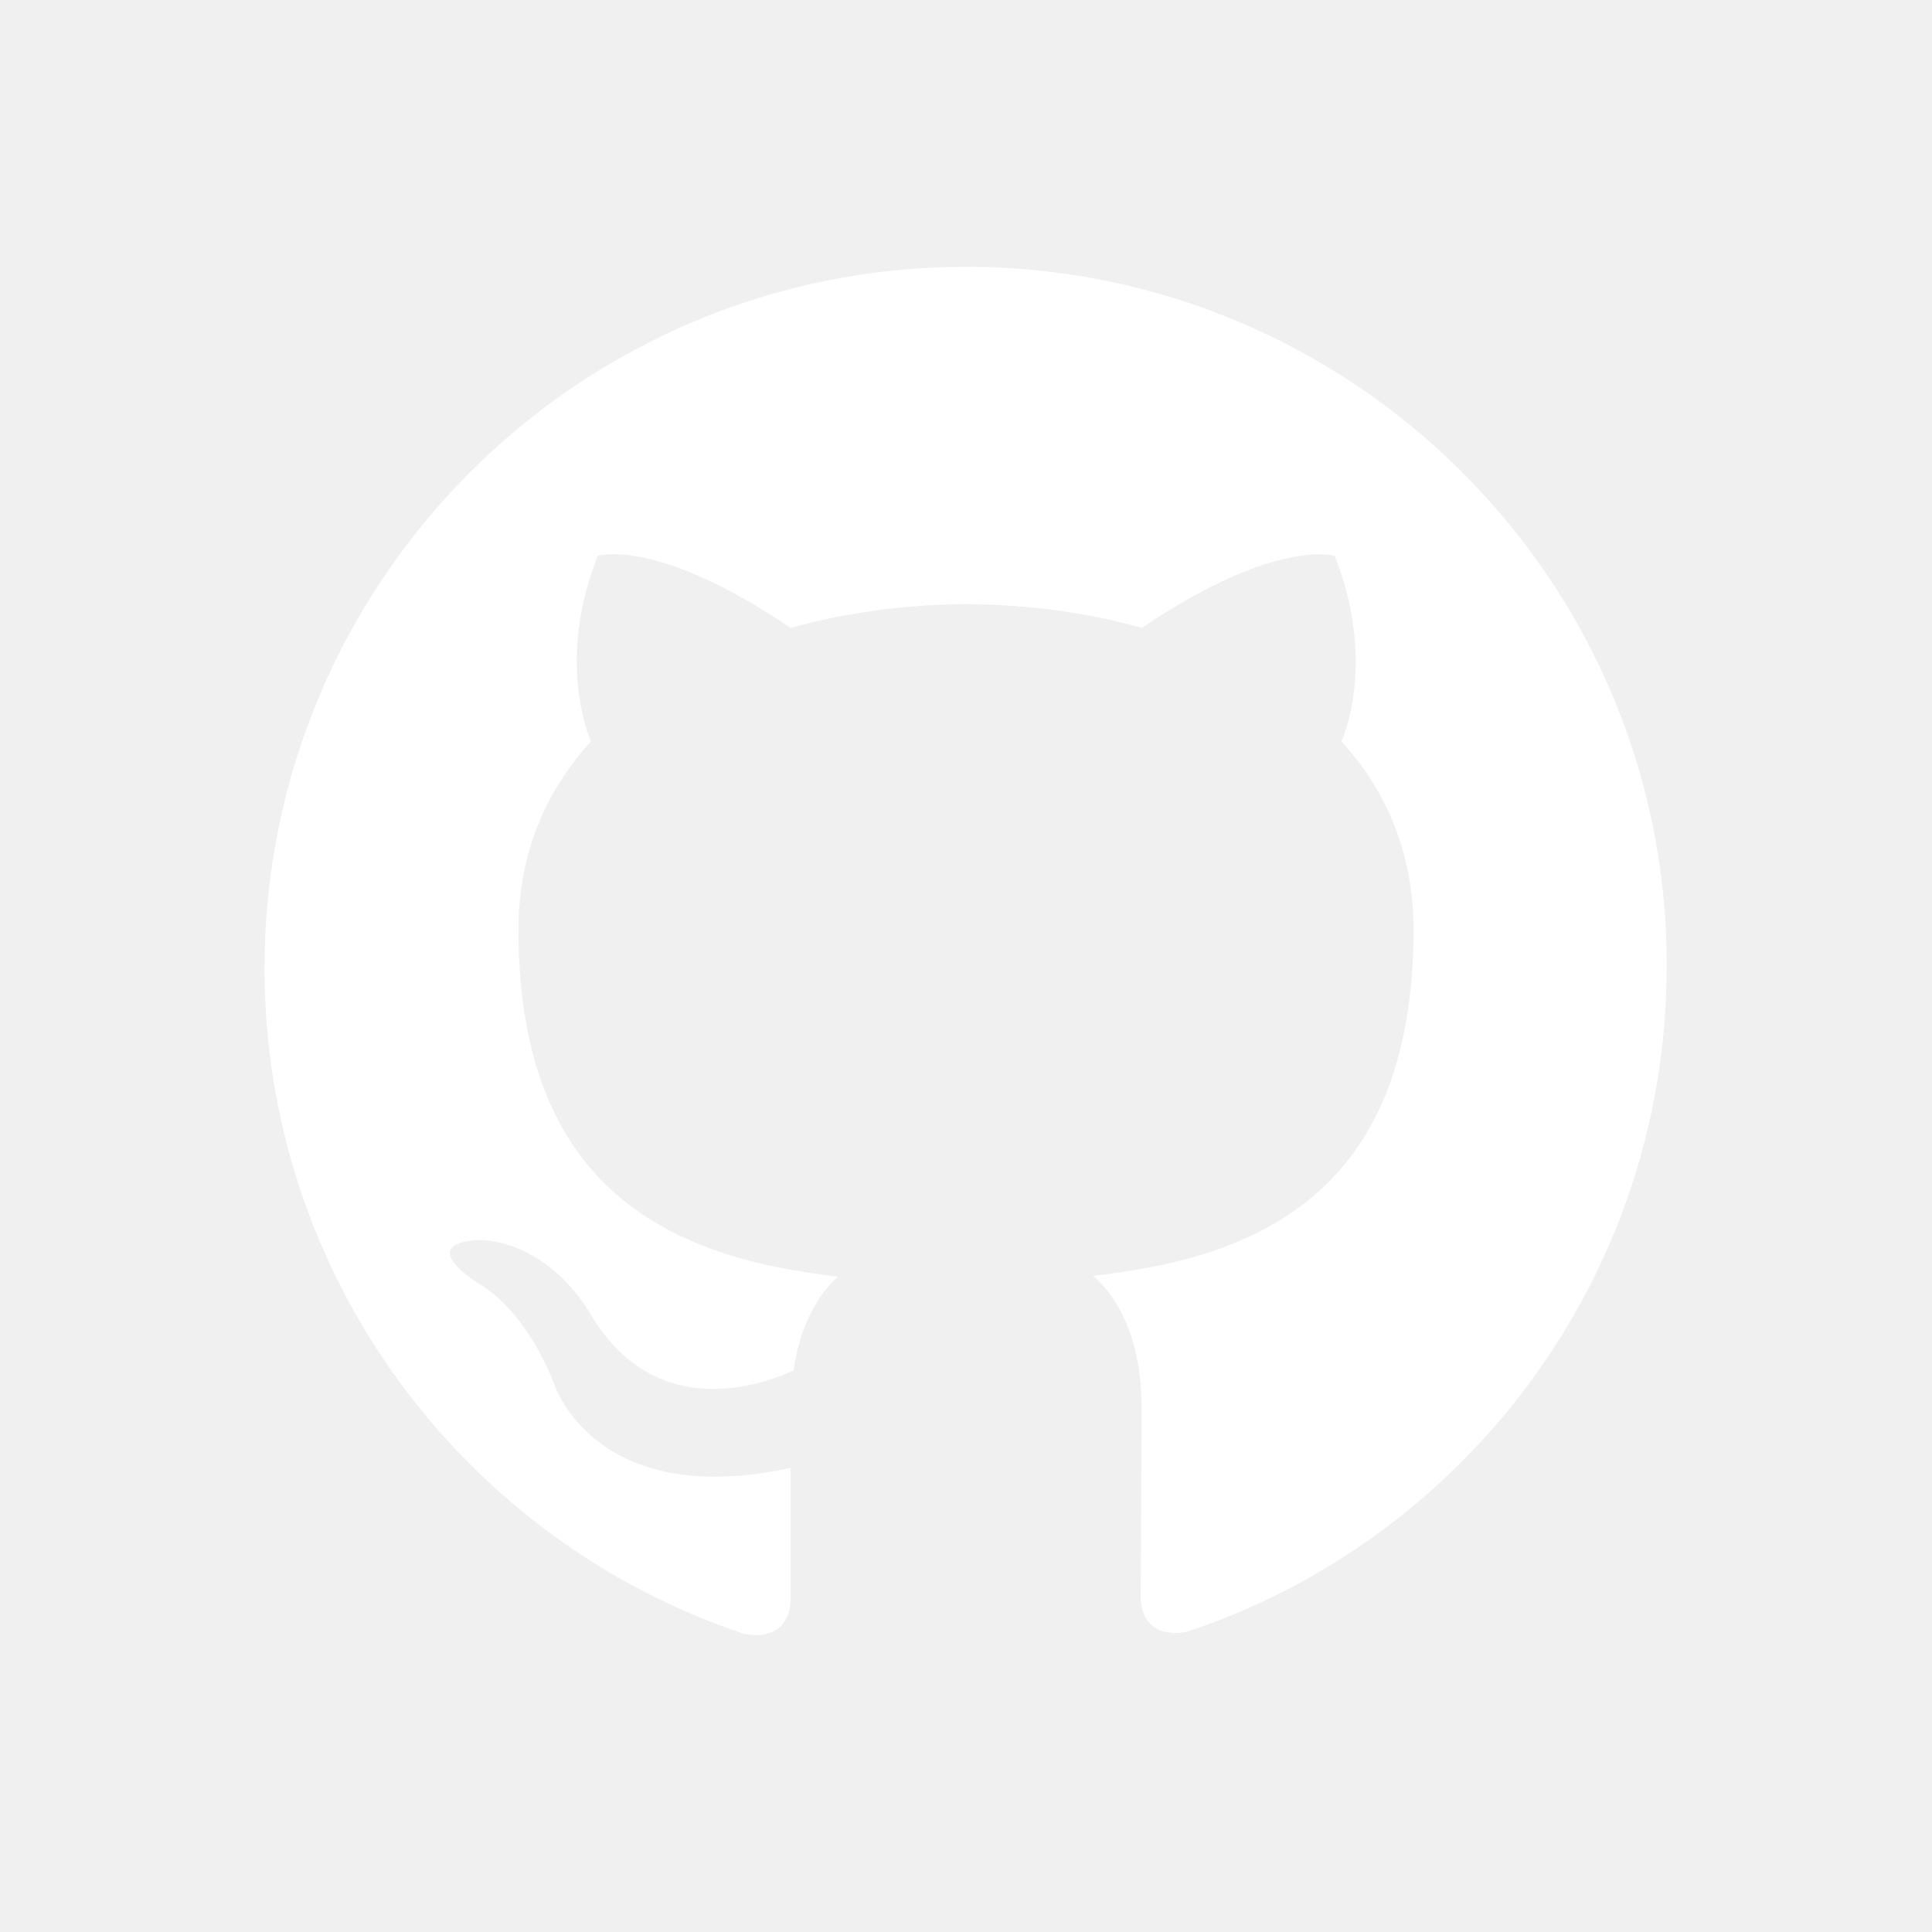
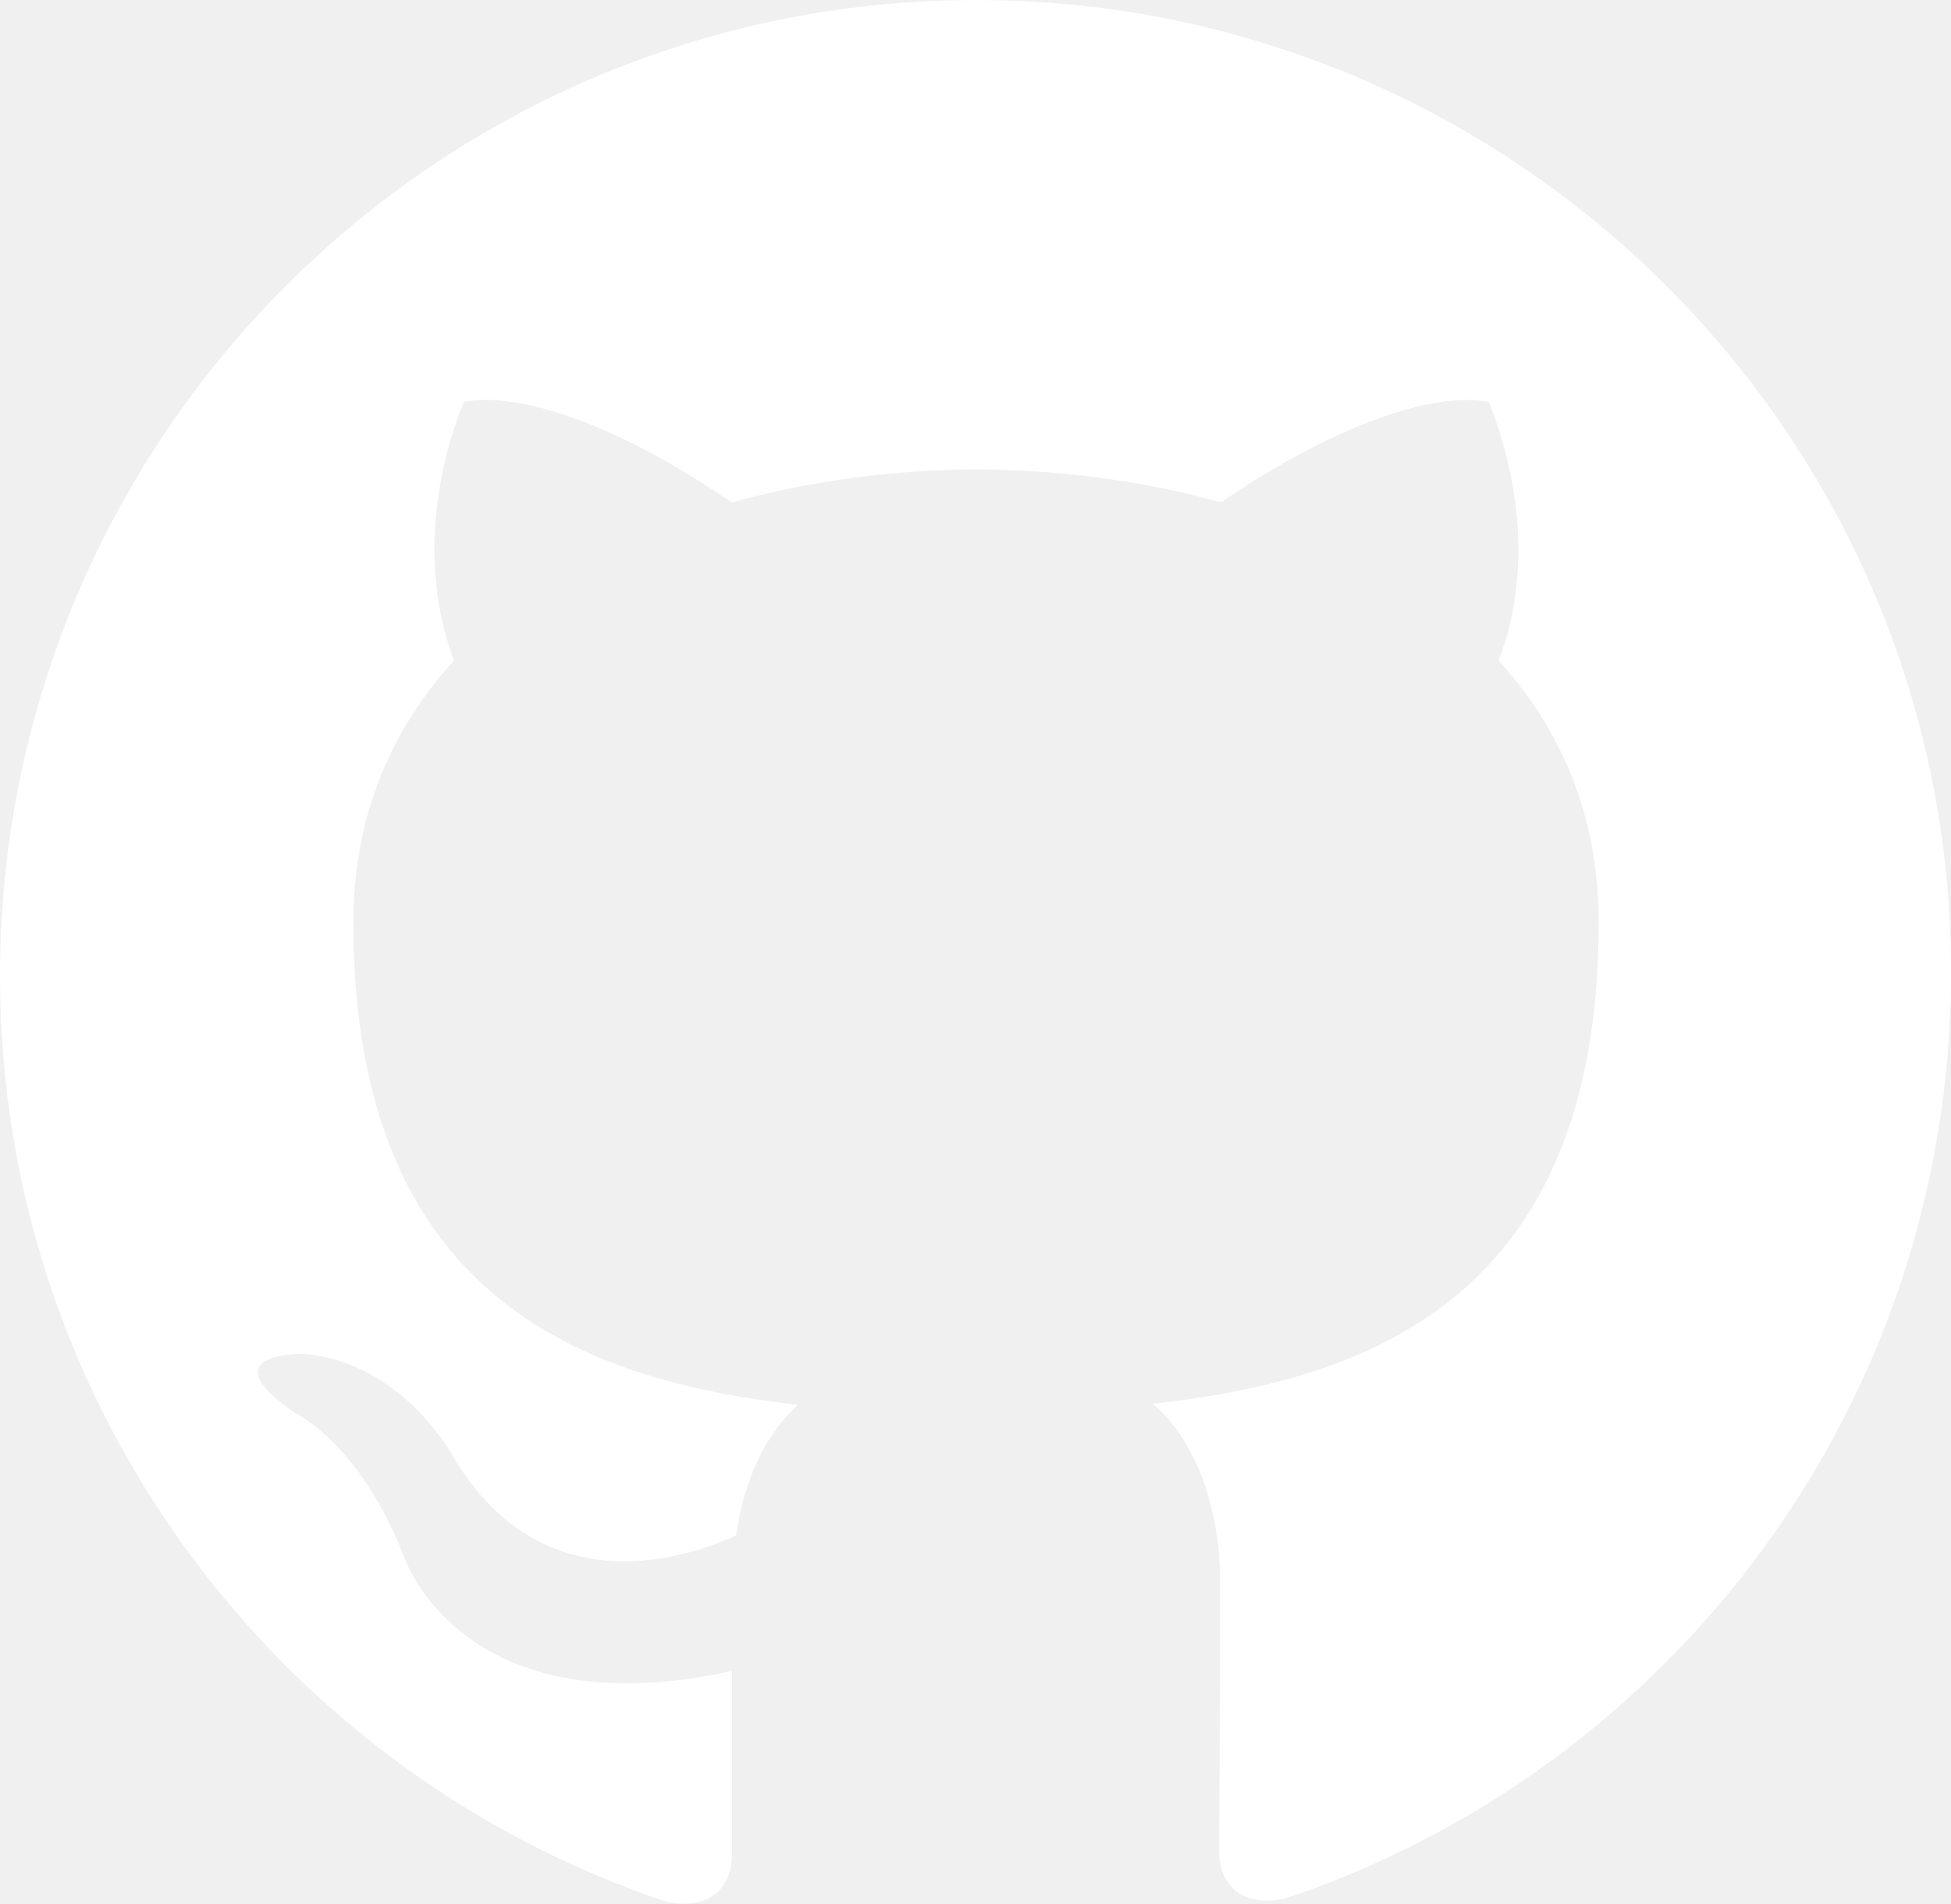
- <svg xmlns="http://www.w3.org/2000/svg" viewBox="0 0 512 512">
+ <svg xmlns="http://www.w3.org/2000/svg" viewBox="70.1 70.7 371.6 362.6">
  <path fill="#fff" d="M256 70.7c-102.6 0-185.9 83.2-185.9 185.9 0 82.1 53.3 151.8 127.1 176.4 9.3 1.7 12.3-4 12.3-8.9V389c-51.7 11.3-62.5-21.9-62.5-21.9-8.4-21.5-20.6-27.2-20.6-27.2-16.9-11.5 1.3-11.3 1.3-11.3 18.7 1.3 28.5 19.2 28.5 19.2 16.6 28.4 43.5 20.2 54.1 15.4 1.7-12 6.5-20.2 11.8-24.9-41.3-4.7-84.7-20.6-84.7-91.9 0-20.3 7.3-36.9 19.2-49.9-1.9-4.7-8.3-23.6 1.8-49.2 0 0 15.6-5 51.1 19.1 14.8-4.1 30.7-6.2 46.5-6.3 15.8 0.1 31.7 2.1 46.6 6.3 35.5-24 51.1-19.1 51.1-19.1 10.1 25.6 3.8 44.5 1.8 49.2 11.9 13 19.1 29.6 19.1 49.9 0 71.4-43.5 87.1-84.9 91.7 6.7 5.8 12.8 17.1 12.8 34.4 0 24.9-0.2 44.9-0.2 51 0 4.9 3 10.7 12.4 8.9 73.8-24.6 127-94.3 127-176.4C441.9 153.9 358.6 70.7 256 70.7z" />
</svg>
